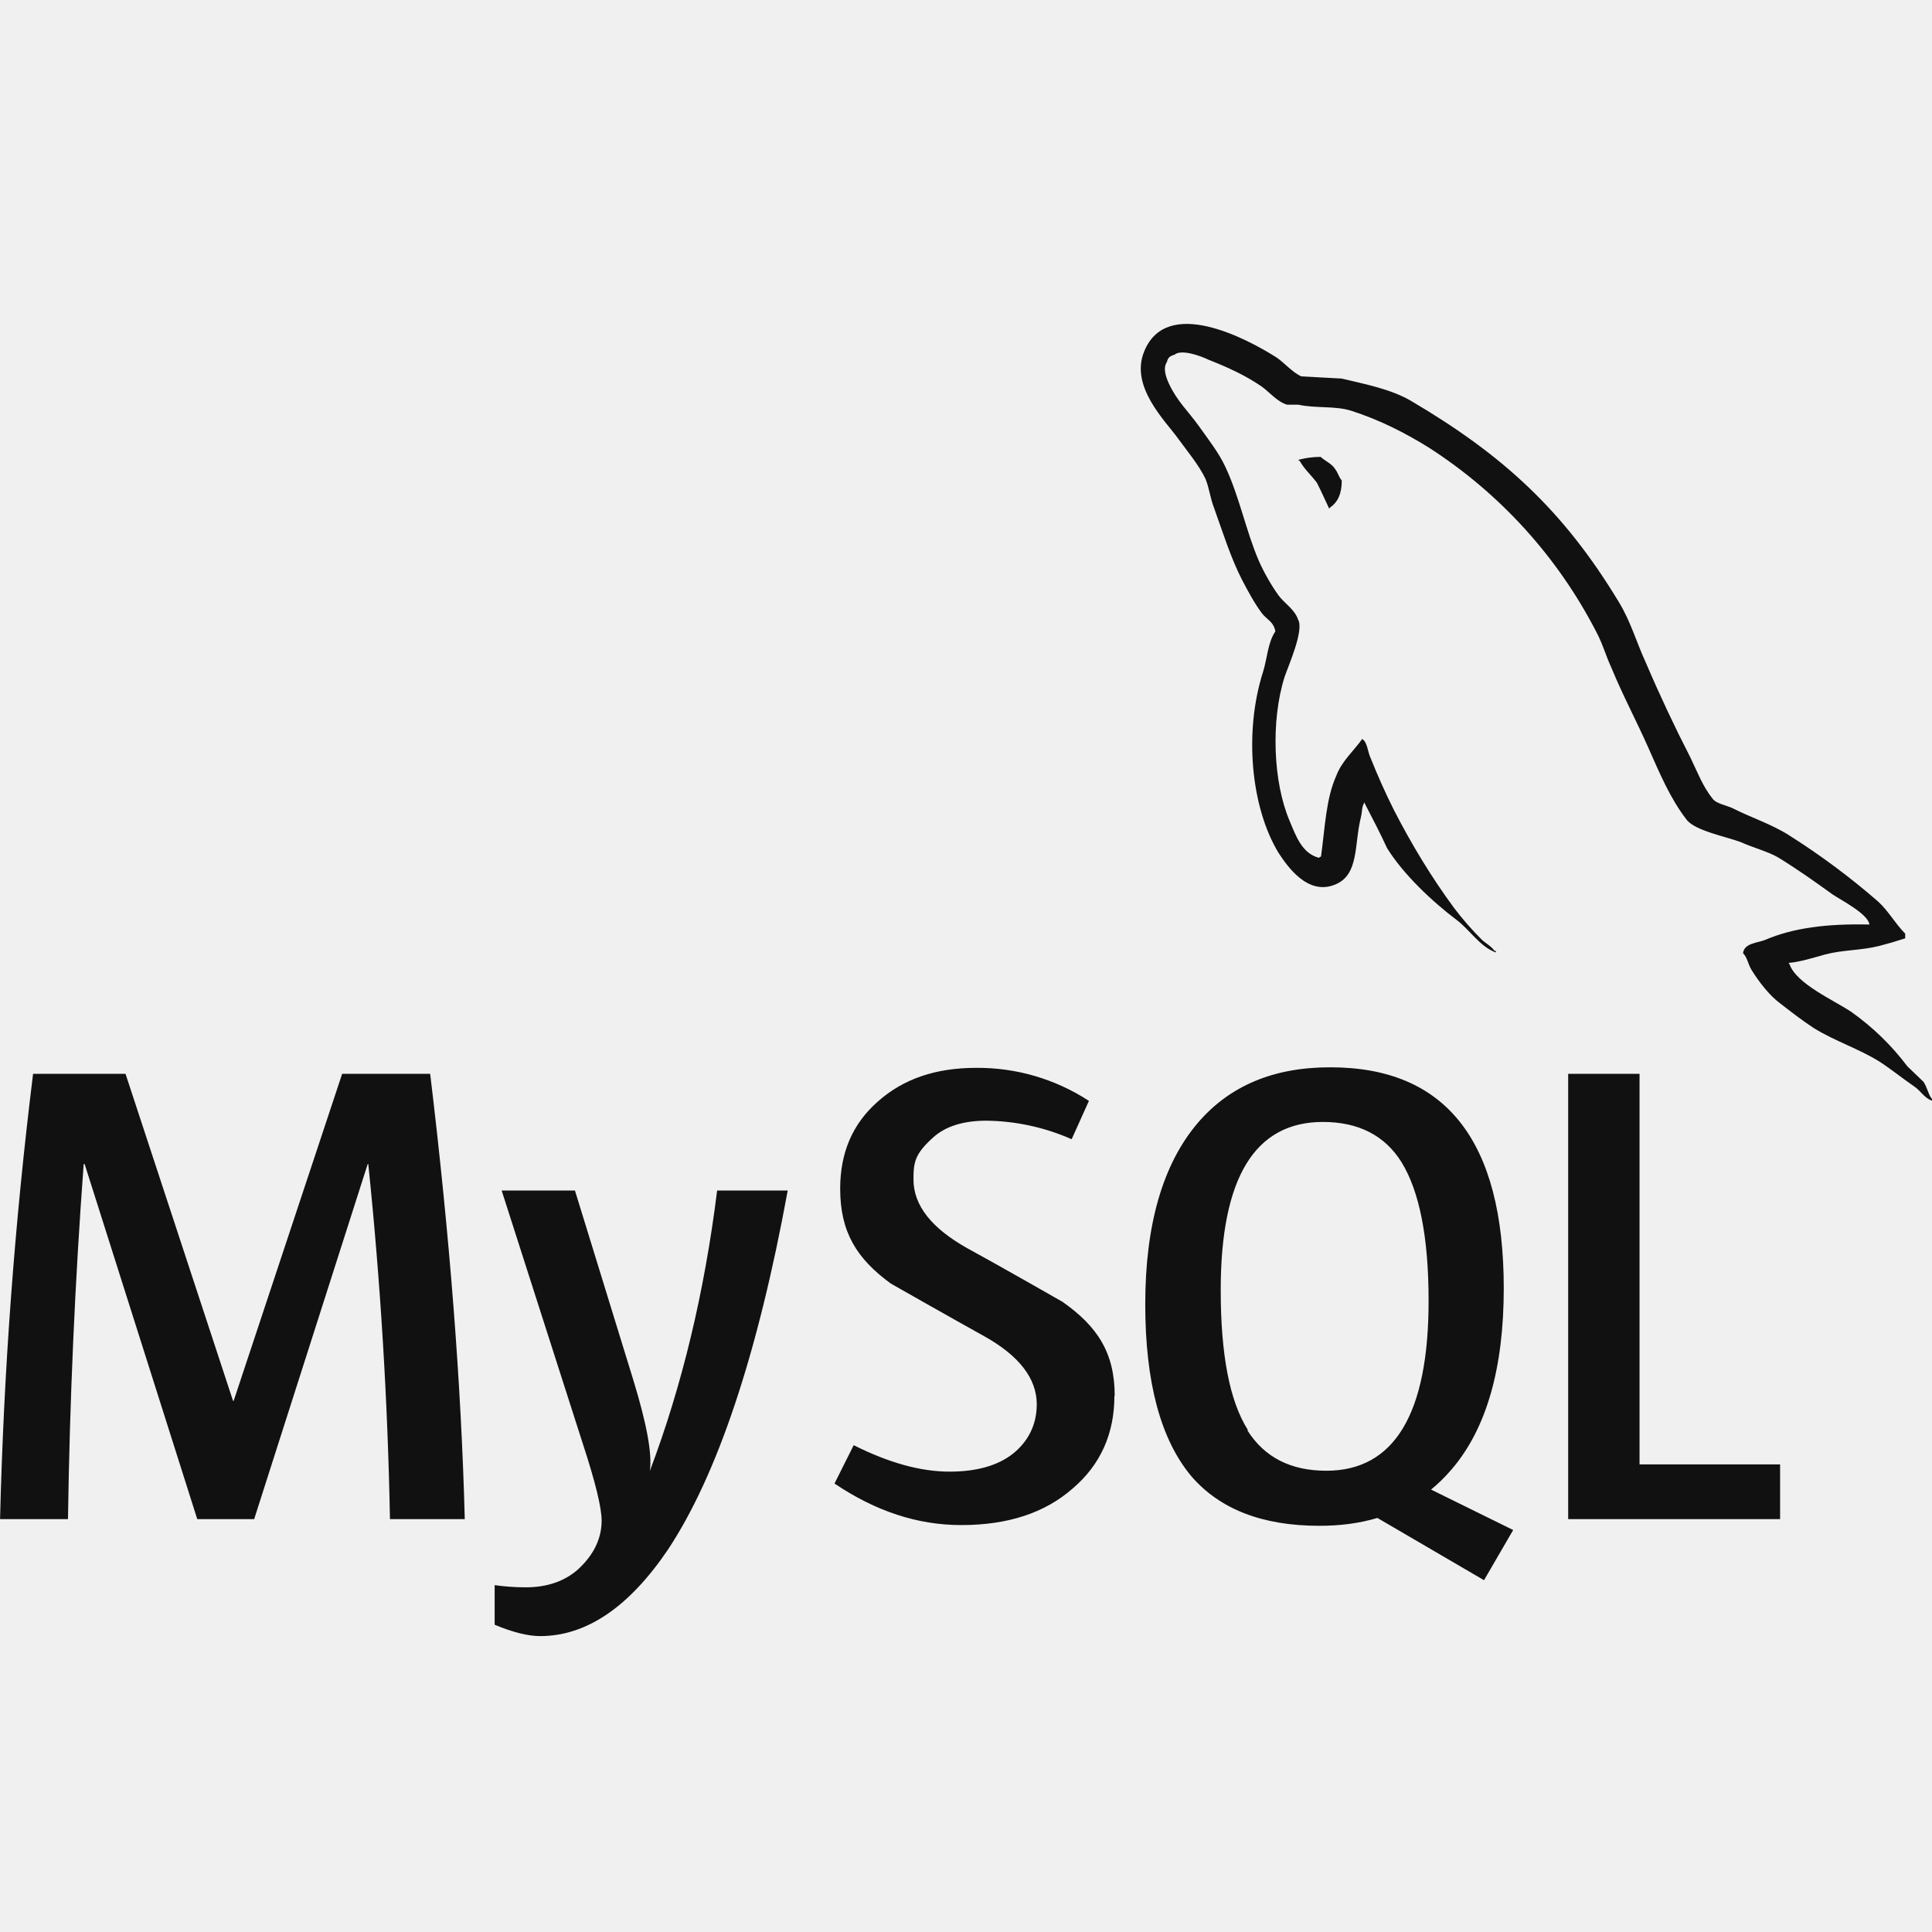
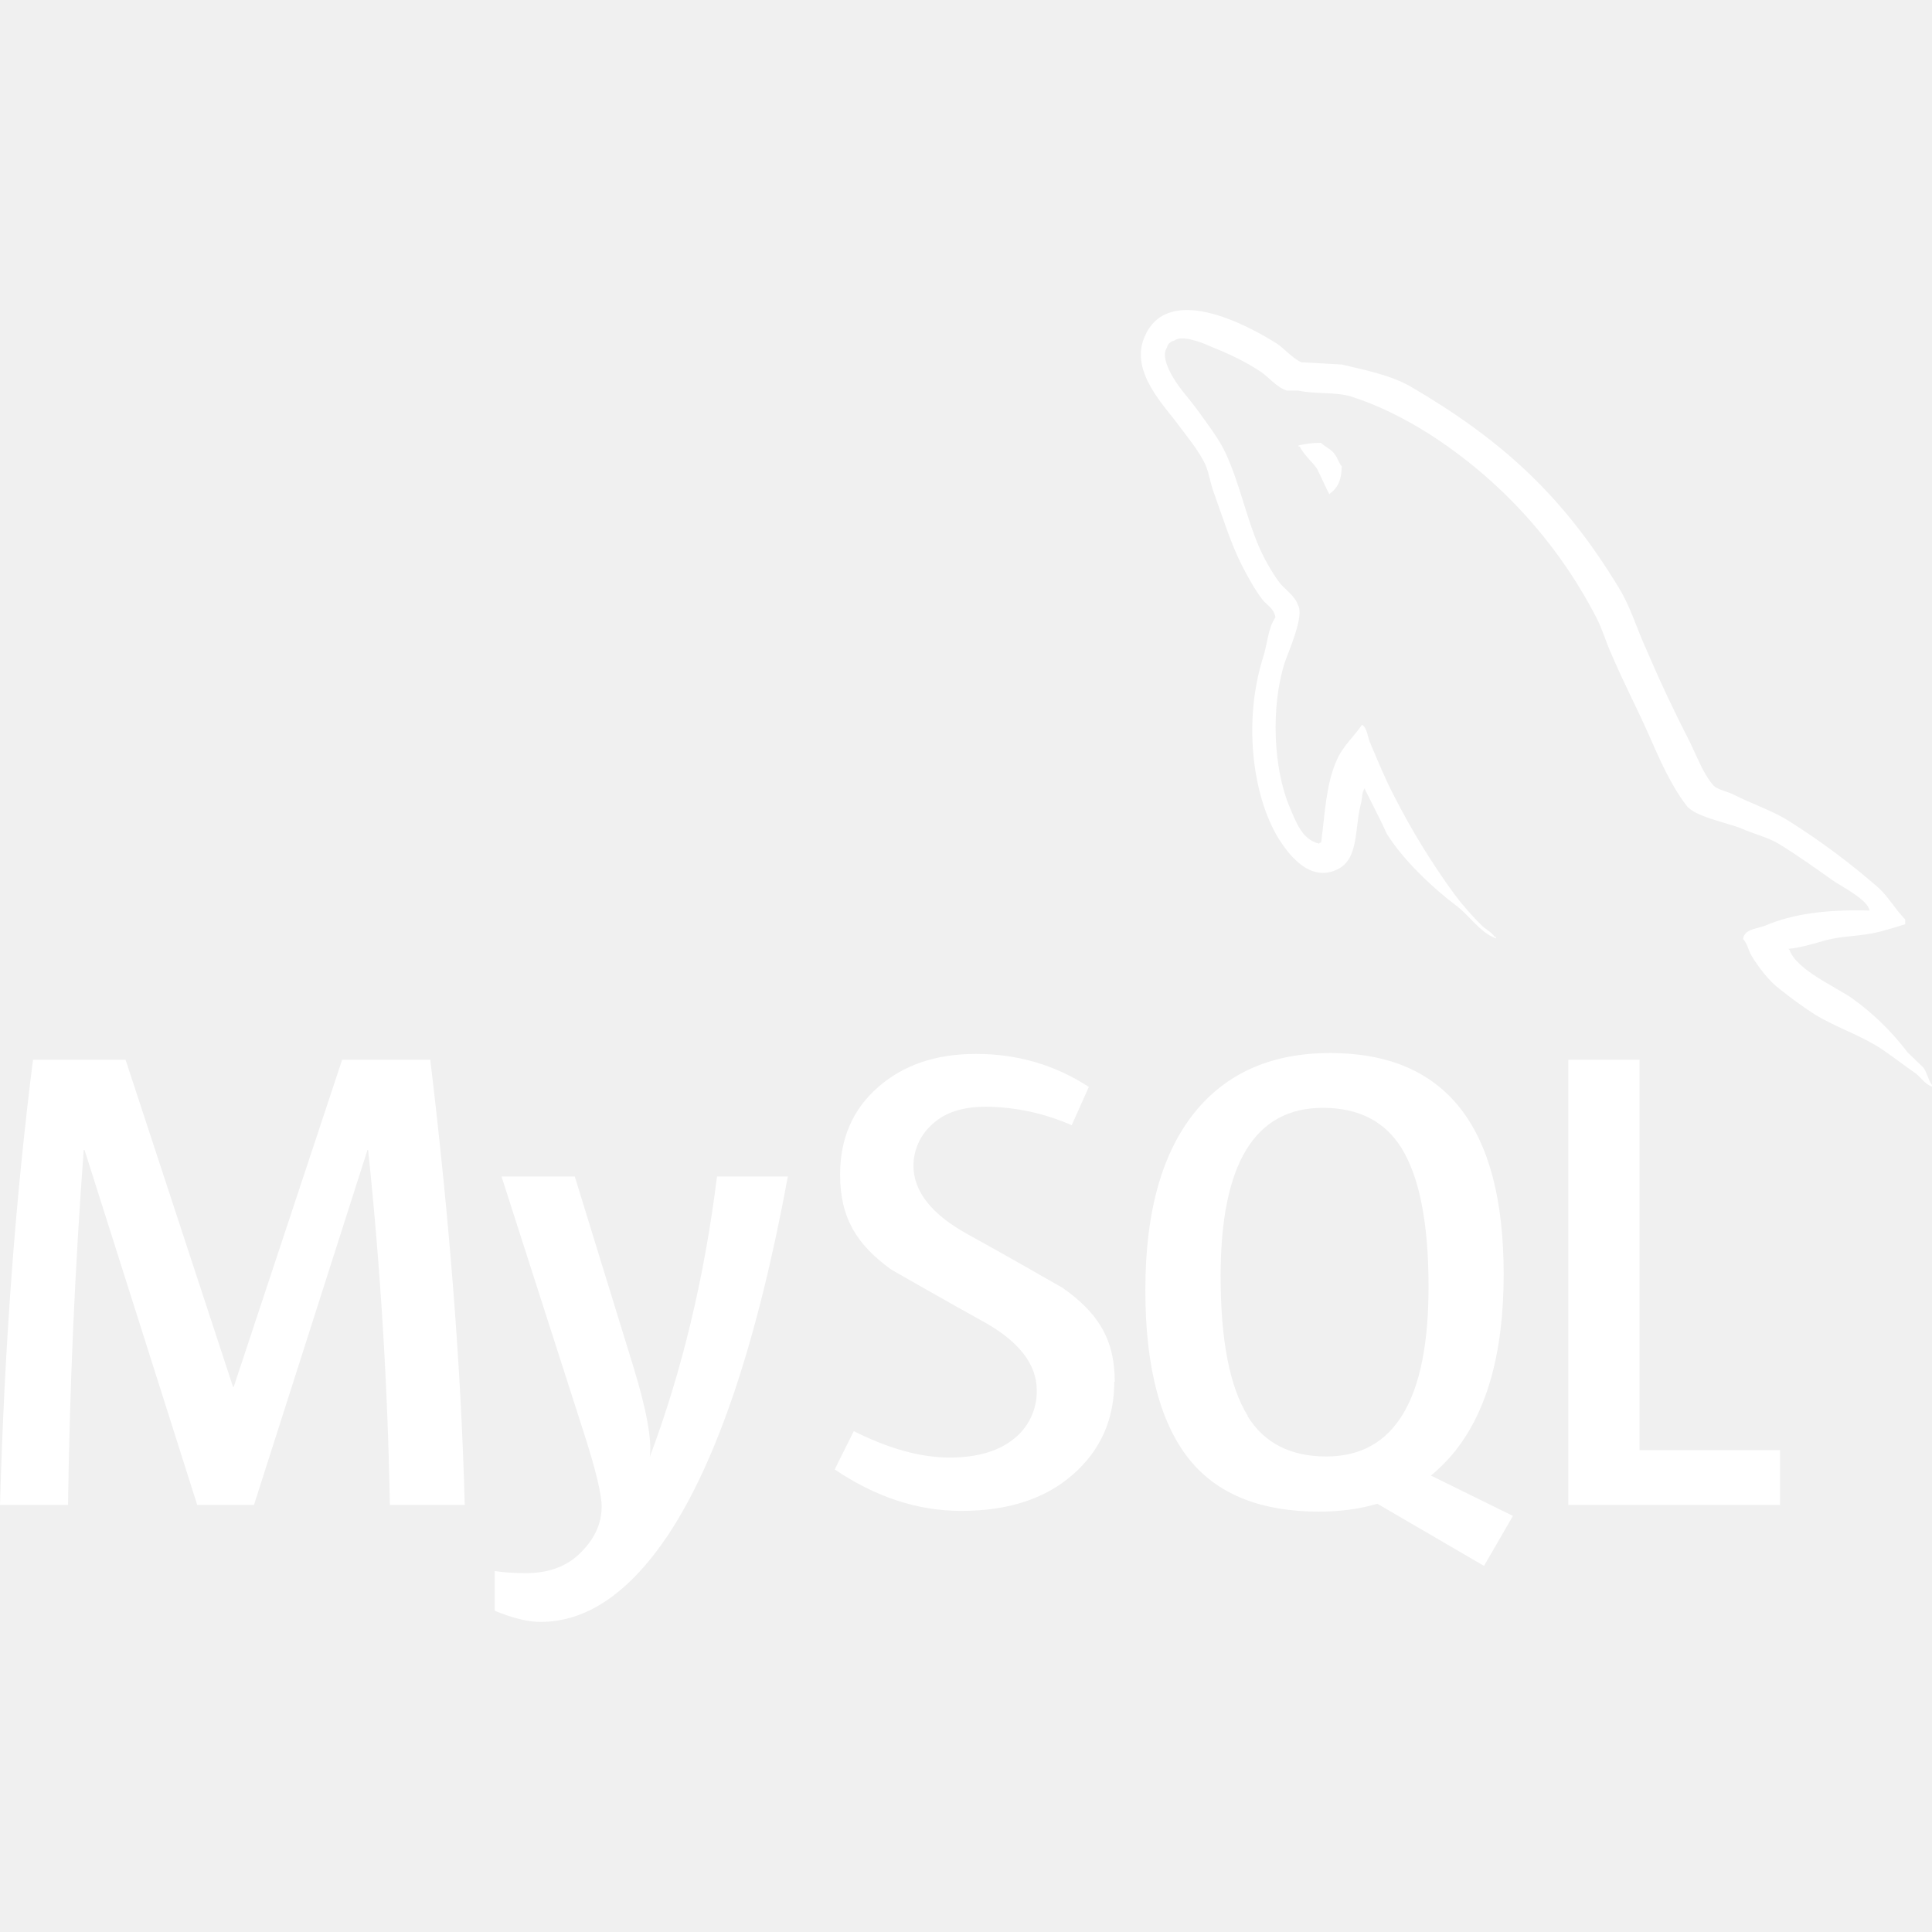
- <svg xmlns="http://www.w3.org/2000/svg" width="32" height="32" viewBox="0 0 32 32">
-   <path fill="#111" d="M21.875 7.568c-.156 0-.26.021-.365.047v.016h.016c.073.135.193.24.286.365c.073.141.135.286.203.427l.021-.021c.125-.089.188-.229.188-.443c-.052-.063-.063-.13-.109-.188c-.052-.089-.167-.135-.24-.203M7.693 25.161H6.459a70 70 0 0 0-.359-5.88h-.01l-1.88 5.88h-.943l-1.865-5.88h-.016a99 99 0 0 0-.26 5.88H.001a75 75 0 0 1 .547-7.375h1.531l1.781 5.417h.01l1.797-5.417h1.458q.486 4.032.573 7.375zm5.354-5.442c-.5 2.729-1.167 4.714-1.984 5.948q-.968 1.43-2.115 1.432q-.303 0-.755-.188v-.656c.151.021.323.036.516.036c.359 0 .646-.104.865-.297q.39-.36.391-.807c0-.208-.099-.625-.307-1.26l-1.349-4.208h1.214l.969 3.146c.219.719.313 1.214.271 1.5c.536-1.417.906-2.969 1.115-4.646zm16.437 5.442h-3.51v-7.375h1.182v6.469h2.328zm-4.427.178l-1.354-.667q.18-.147.339-.333c.578-.672.865-1.677.865-3q0-3.663-2.875-3.661q-1.408-.002-2.198.927c-.573.677-.865 1.677-.865 2.995c0 1.297.255 2.245.766 2.854c.469.542 1.172.818 2.115.818q.525.001.964-.13l1.766 1.031l.484-.833zm-4.39-1.657c-.302-.479-.448-1.25-.448-2.313q-.001-2.787 1.693-2.786c.589 0 1.026.224 1.302.667c.297.484.448 1.245.448 2.297c0 1.87-.568 2.813-1.693 2.813c-.594 0-1.026-.224-1.307-.667zm-2.209-.562c0 .625-.229 1.141-.693 1.536c-.458.401-1.068.604-1.844.604c-.724 0-1.417-.229-2.099-.688l.318-.635c.583.292 1.109.438 1.589.438q.666-.001 1.042-.292c.25-.198.401-.474.401-.823c0-.438-.307-.813-.865-1.125c-.516-.286-1.552-.875-1.552-.875c-.563-.411-.839-.849-.839-1.573q0-.897.625-1.443c.422-.375.958-.557 1.625-.557a3.37 3.37 0 0 1 1.87.547l-.286.635a3.6 3.6 0 0 0-1.417-.307q-.57.002-.875.276c-.305.274-.328.411-.328.698c0 .438.313.813.885 1.135c.526.286 1.583.891 1.583.891c.578.406.865.844.865 1.557zm12.506-7.807c-.714-.016-1.266.057-1.729.255c-.13.052-.344.052-.365.219c.073.073.083.188.146.286c.109.177.292.417.464.542c.188.146.375.292.568.417c.349.214.74.339 1.083.552c.193.125.391.286.583.417c.099.068.161.188.286.229v-.026c-.063-.078-.078-.193-.141-.286c-.089-.089-.177-.167-.266-.255a4.2 4.2 0 0 0-.927-.901c-.286-.193-.911-.464-1.026-.792l-.016-.021c.193-.016.422-.089.609-.141c.302-.078.583-.063.896-.141a7 7 0 0 0 .427-.125v-.078c-.161-.161-.281-.38-.448-.531a12 12 0 0 0-1.469-1.094c-.281-.182-.635-.297-.932-.448c-.104-.052-.286-.078-.344-.167c-.161-.198-.255-.453-.37-.688a24 24 0 0 1-.729-1.552c-.161-.349-.255-.693-.453-1.016c-.917-1.516-1.917-2.432-3.448-3.333c-.328-.188-.724-.266-1.141-.365c-.224-.01-.443-.026-.667-.036c-.146-.063-.286-.229-.411-.313c-.51-.323-1.823-1.016-2.193-.099c-.24.583.354 1.151.563 1.443c.151.208.344.438.453.667c.063.156.078.318.141.479c.141.391.276.828.464 1.193c.099.188.203.385.328.552c.073.099.198.141.224.302c-.125.182-.135.448-.203.667c-.323 1.01-.198 2.255.255 3c.146.224.484.714.938.526c.401-.161.313-.667.427-1.115c.026-.109.01-.177.063-.25v.021c.13.25.255.49.37.74c.271.438.755.891 1.156 1.193c.214.161.38.438.646.536v-.026h-.021c-.057-.078-.13-.115-.203-.177a5 5 0 0 1-.469-.536c-.37-.5-.703-1.052-.995-1.62a11 11 0 0 1-.385-.859c-.052-.104-.052-.266-.141-.318c-.135.193-.333.359-.427.604c-.172.38-.188.854-.255 1.344c-.031.01-.016 0-.031.021c-.286-.073-.385-.365-.49-.615c-.271-.635-.313-1.651-.083-2.38c.063-.188.328-.776.224-.953c-.057-.172-.234-.271-.328-.406c-.12-.167-.24-.38-.323-.568c-.214-.5-.318-1.052-.552-1.552c-.104-.229-.292-.469-.443-.682c-.172-.24-.359-.411-.49-.693c-.047-.099-.109-.26-.036-.365c.016-.073.052-.099.125-.12c.115-.099.448.026.563.083c.328.13.604.255.88.443c.125.089.26.255.422.302h.188c.286.063.604.016.87.099c.474.151.901.37 1.286.609a7.96 7.96 0 0 1 2.776 3.052c.109.203.156.391.255.604c.182.443.417.885.604 1.307s.365.849.635 1.198c.135.188.667.286.911.38c.177.083.453.156.609.25c.307.188.609.401.896.609c.146.099.589.323.615.5z" />
+ <svg xmlns="http://www.w3.org/2000/svg" width="24" height="24" viewBox="0 0 24 24">
+   <path fill="#fff" d="M16.405 5.501c-.115 0-.193.014-.274.033v.013h.014c.054.104.146.18.214.273c.054.107.1.214.154.32l.014-.015c.094-.066.14-.172.14-.333c-.04-.047-.046-.094-.08-.14c-.04-.067-.126-.1-.18-.153zM5.77 18.695h-.927a51 51 0 0 0-.27-4.41h-.008l-1.41 4.41H2.45l-1.4-4.41h-.01a73 73 0 0 0-.195 4.41H0q.083-2.95.41-5.53h1.15l1.335 4.064h.008l1.347-4.064h1.095q.363 3.024.428 5.53zm4.017-4.08q-.567 3.069-1.492 4.46q-.723 1.074-1.583 1.073q-.228 0-.566-.138v-.494q.166.026.386.026q.402 0 .647-.222q.295-.27.295-.605q0-.233-.23-.944L6.23 14.615h.91l.727 2.36q.247.804.205 1.123q.6-1.598.835-3.483zm12.325 4.08h-2.63v-5.53h.885v4.85h1.745zm-3.32.135l-1.016-.5q.136-.113.255-.25q.649-.76.648-2.253q0-2.745-2.155-2.746q-1.056 0-1.65.697q-.646.762-.646 2.245q-.001 1.459.574 2.14q.524.615 1.583.615q.396 0 .725-.098l1.325.772l.36-.622zM15.5 17.588q-.337-.541-.337-1.736q0-2.09 1.27-2.09q.666 0 .977.5q.336.543.336 1.723q0 2.107-1.27 2.108q-.667 0-.978-.5zm-1.658-.425q0 .706-.516 1.156q-.514.45-1.384.45c-.543 0-1.064-.172-1.573-.515l.237-.476q.656.329 1.19.328q.498 0 .783-.22a.75.75 0 0 0 .3-.615c0-.33-.23-.61-.648-.845c-.388-.213-1.163-.657-1.163-.657c-.422-.307-.632-.636-.632-1.177q0-.674.47-1.085q.471-.416 1.22-.415q.769 0 1.4.41l-.213.476a2.7 2.7 0 0 0-1.064-.23q-.425 0-.654.206a.69.69 0 0 0-.248.524c0 .328.234.61.666.85c.393.215 1.187.67 1.187.67c.433.305.648.63.648 1.168zm9.382-5.852c-.535-.014-.95.04-1.297.188c-.1.04-.26.04-.274.167c.055.053.063.14.11.214c.08.134.218.313.346.407q.208.167.427.31c.26.16.555.255.81.416c.145.094.293.213.44.313c.073.05.12.14.214.172v-.02c-.046-.06-.06-.147-.105-.214c-.067-.067-.134-.127-.2-.193a3.2 3.2 0 0 0-.695-.675c-.214-.146-.682-.35-.77-.595l-.013-.014c.146-.013.32-.066.46-.106c.227-.06.435-.047.67-.106q.16-.042.32-.094v-.06c-.12-.12-.21-.283-.334-.395a9 9 0 0 0-1.104-.823c-.21-.134-.476-.22-.697-.334c-.08-.04-.214-.06-.26-.127c-.12-.146-.19-.34-.275-.514a18 18 0 0 1-.547-1.163c-.12-.262-.193-.523-.34-.763c-.69-1.137-1.437-1.826-2.586-2.5c-.247-.14-.543-.2-.856-.274c-.167-.008-.334-.02-.5-.027c-.11-.047-.216-.174-.31-.235c-.38-.24-1.364-.76-1.644-.072c-.18.434.267.862.422 1.082c.115.153.26.328.34.5c.047.116.06.235.107.356c.106.294.207.622.347.897c.073.14.153.287.247.413c.054.073.146.107.167.227c-.094.136-.1.334-.154.5c-.24.757-.146 1.693.194 2.25c.107.166.362.534.703.393c.3-.12.234-.5.32-.835c.02-.08.007-.133.048-.187v.015c.094.188.188.367.274.555c.206.328.566.668.867.895c.16.12.287.328.487.402v-.02h-.015c-.043-.058-.1-.086-.154-.133a3.5 3.5 0 0 1-.35-.4a9 9 0 0 1-.747-1.218c-.11-.21-.202-.436-.29-.643c-.04-.08-.04-.2-.107-.24c-.1.146-.247.273-.32.453c-.127.288-.14.642-.188 1.01c-.027.007-.014 0-.027.014c-.214-.052-.287-.274-.367-.46c-.2-.475-.233-1.238-.06-1.785c.047-.14.247-.582.167-.716c-.042-.127-.174-.2-.247-.303a2.5 2.5 0 0 1-.24-.427c-.16-.374-.24-.788-.414-1.162c-.08-.173-.22-.354-.334-.513c-.127-.18-.267-.307-.368-.52c-.033-.073-.08-.194-.027-.274c.014-.054.042-.075.094-.09c.088-.072.335.022.422.062c.247.1.455.194.662.334c.094.066.195.193.315.226h.14c.214.047.455.014.655.073c.355.114.675.28.962.46a5.95 5.95 0 0 1 2.085 2.286c.08.154.115.295.188.455c.14.33.313.663.455.982c.14.315.275.636.476.897c.1.14.502.213.682.286c.133.06.34.115.46.188c.23.14.454.3.67.454c.11.076.443.243.463.378" />
</svg>
